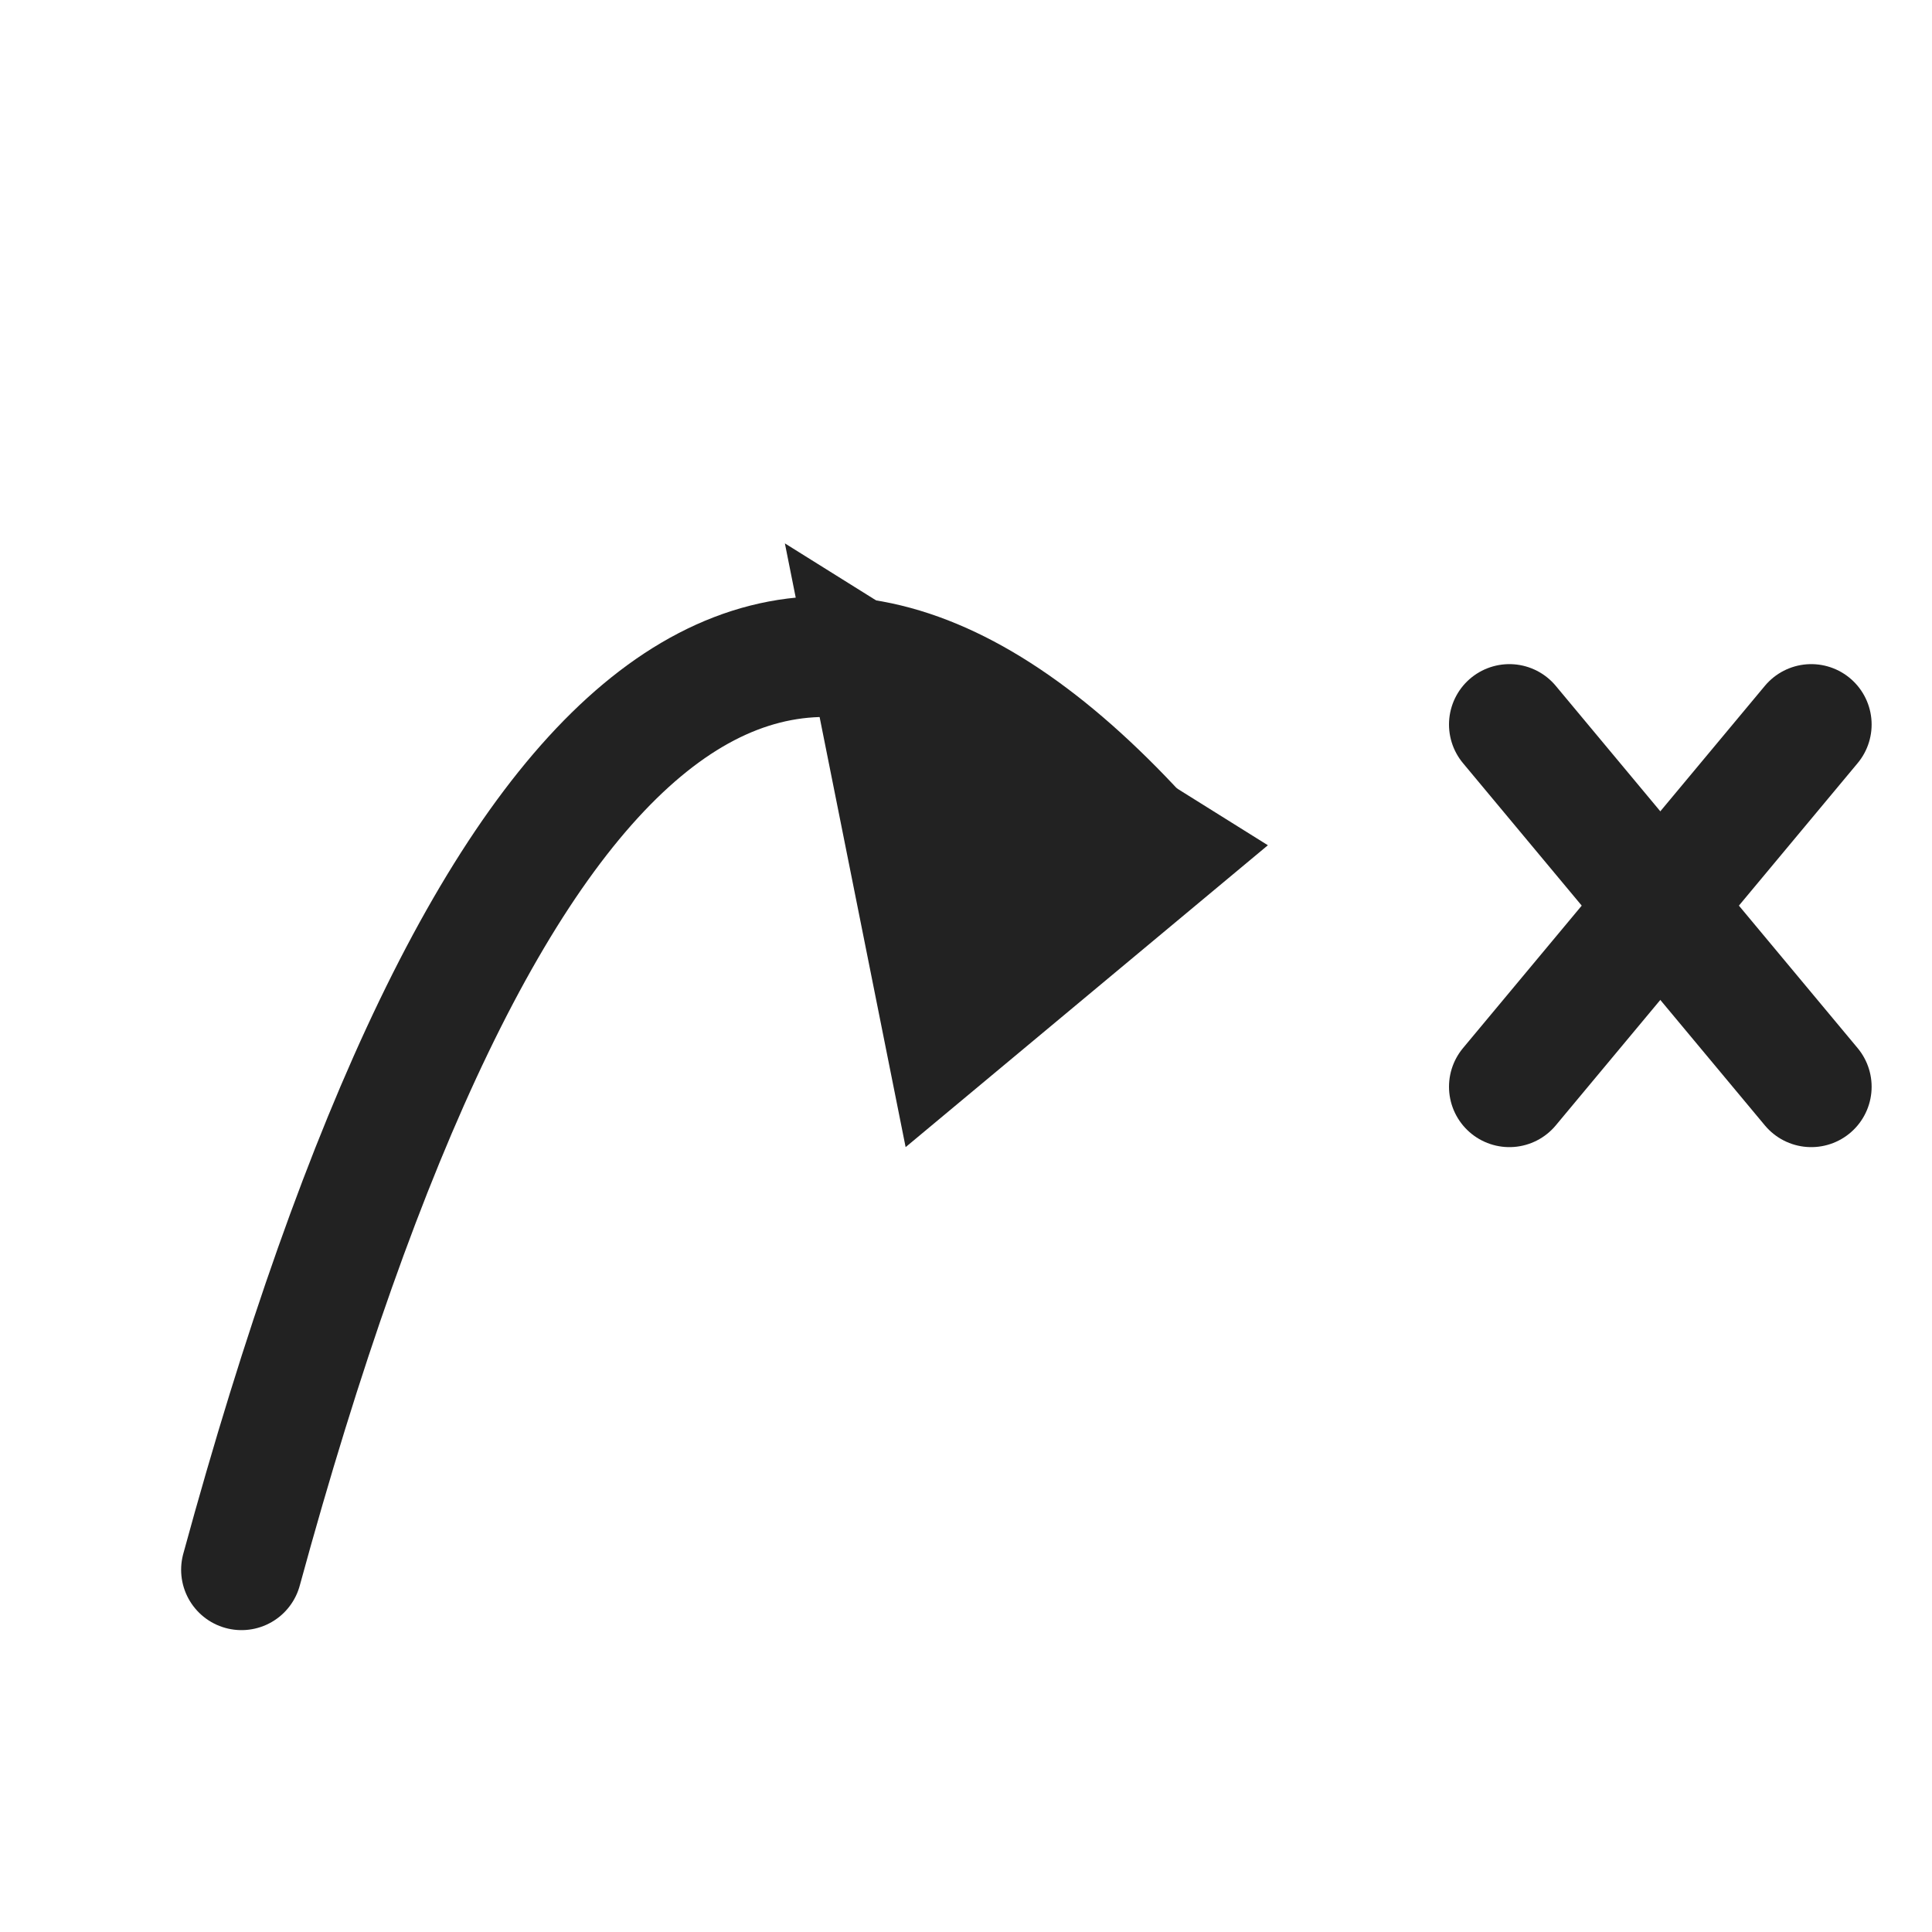
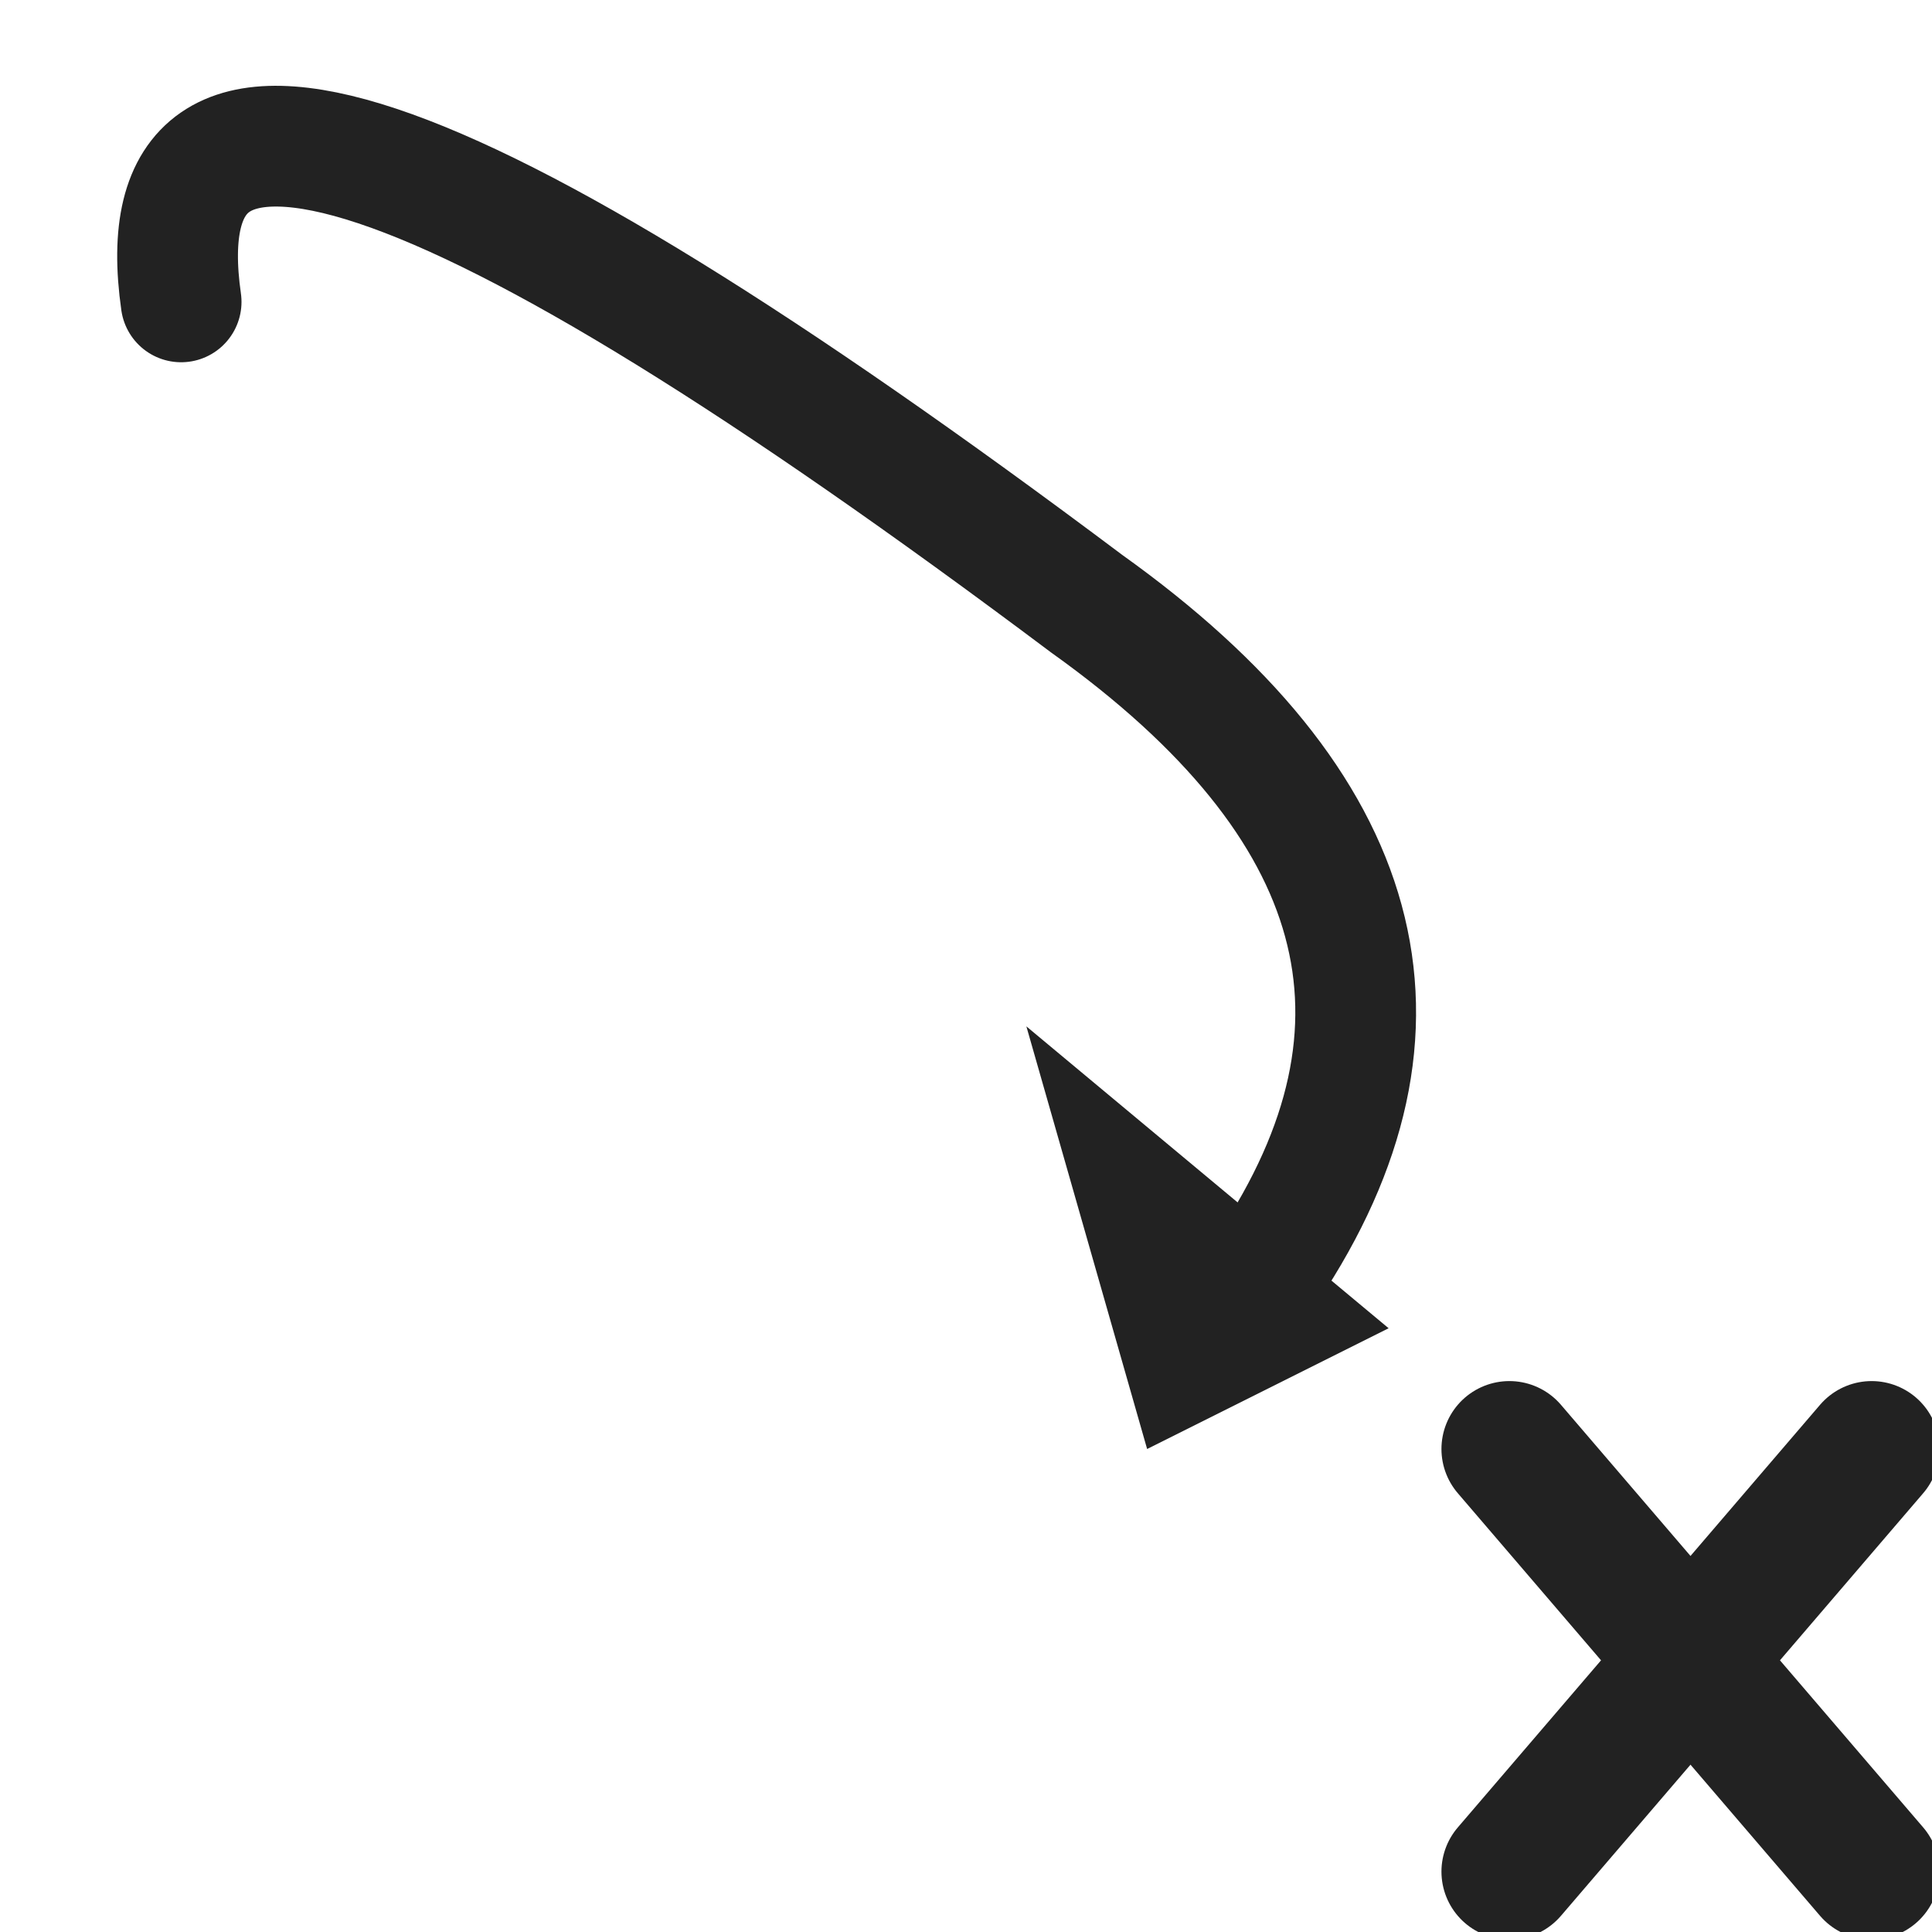
<svg xmlns="http://www.w3.org/2000/svg" viewBox="0 0 64 64" width="64" height="64">
-   <path d="M8 52 Q20 8 38 28" fill="none" stroke="#222" stroke-width="4" stroke-linecap="round" />
-   <polygon points="42,28 26,18 30,38" fill="#222" />
-   <line x1="50" y1="24" x2="60" y2="36" stroke="#222" stroke-width="4" stroke-linecap="round" />
-   <line x1="60" y1="24" x2="50" y2="36" stroke="#222" stroke-width="4" stroke-linecap="round" />
+   <path d="M6 10 Q4 -4 36 20 Q50 30 42 42" fill="none" stroke="#222" stroke-width="4" stroke-linecap="round" />
+   <polygon points="46,44 34,34 38,48" fill="#222" />
+   <line x1="50" y1="48" x2="62" y2="62" stroke="#222" stroke-width="4.5" stroke-linecap="round" />
+   <line x1="62" y1="48" x2="50" y2="62" stroke="#222" stroke-width="4.5" stroke-linecap="round" />
</svg>
